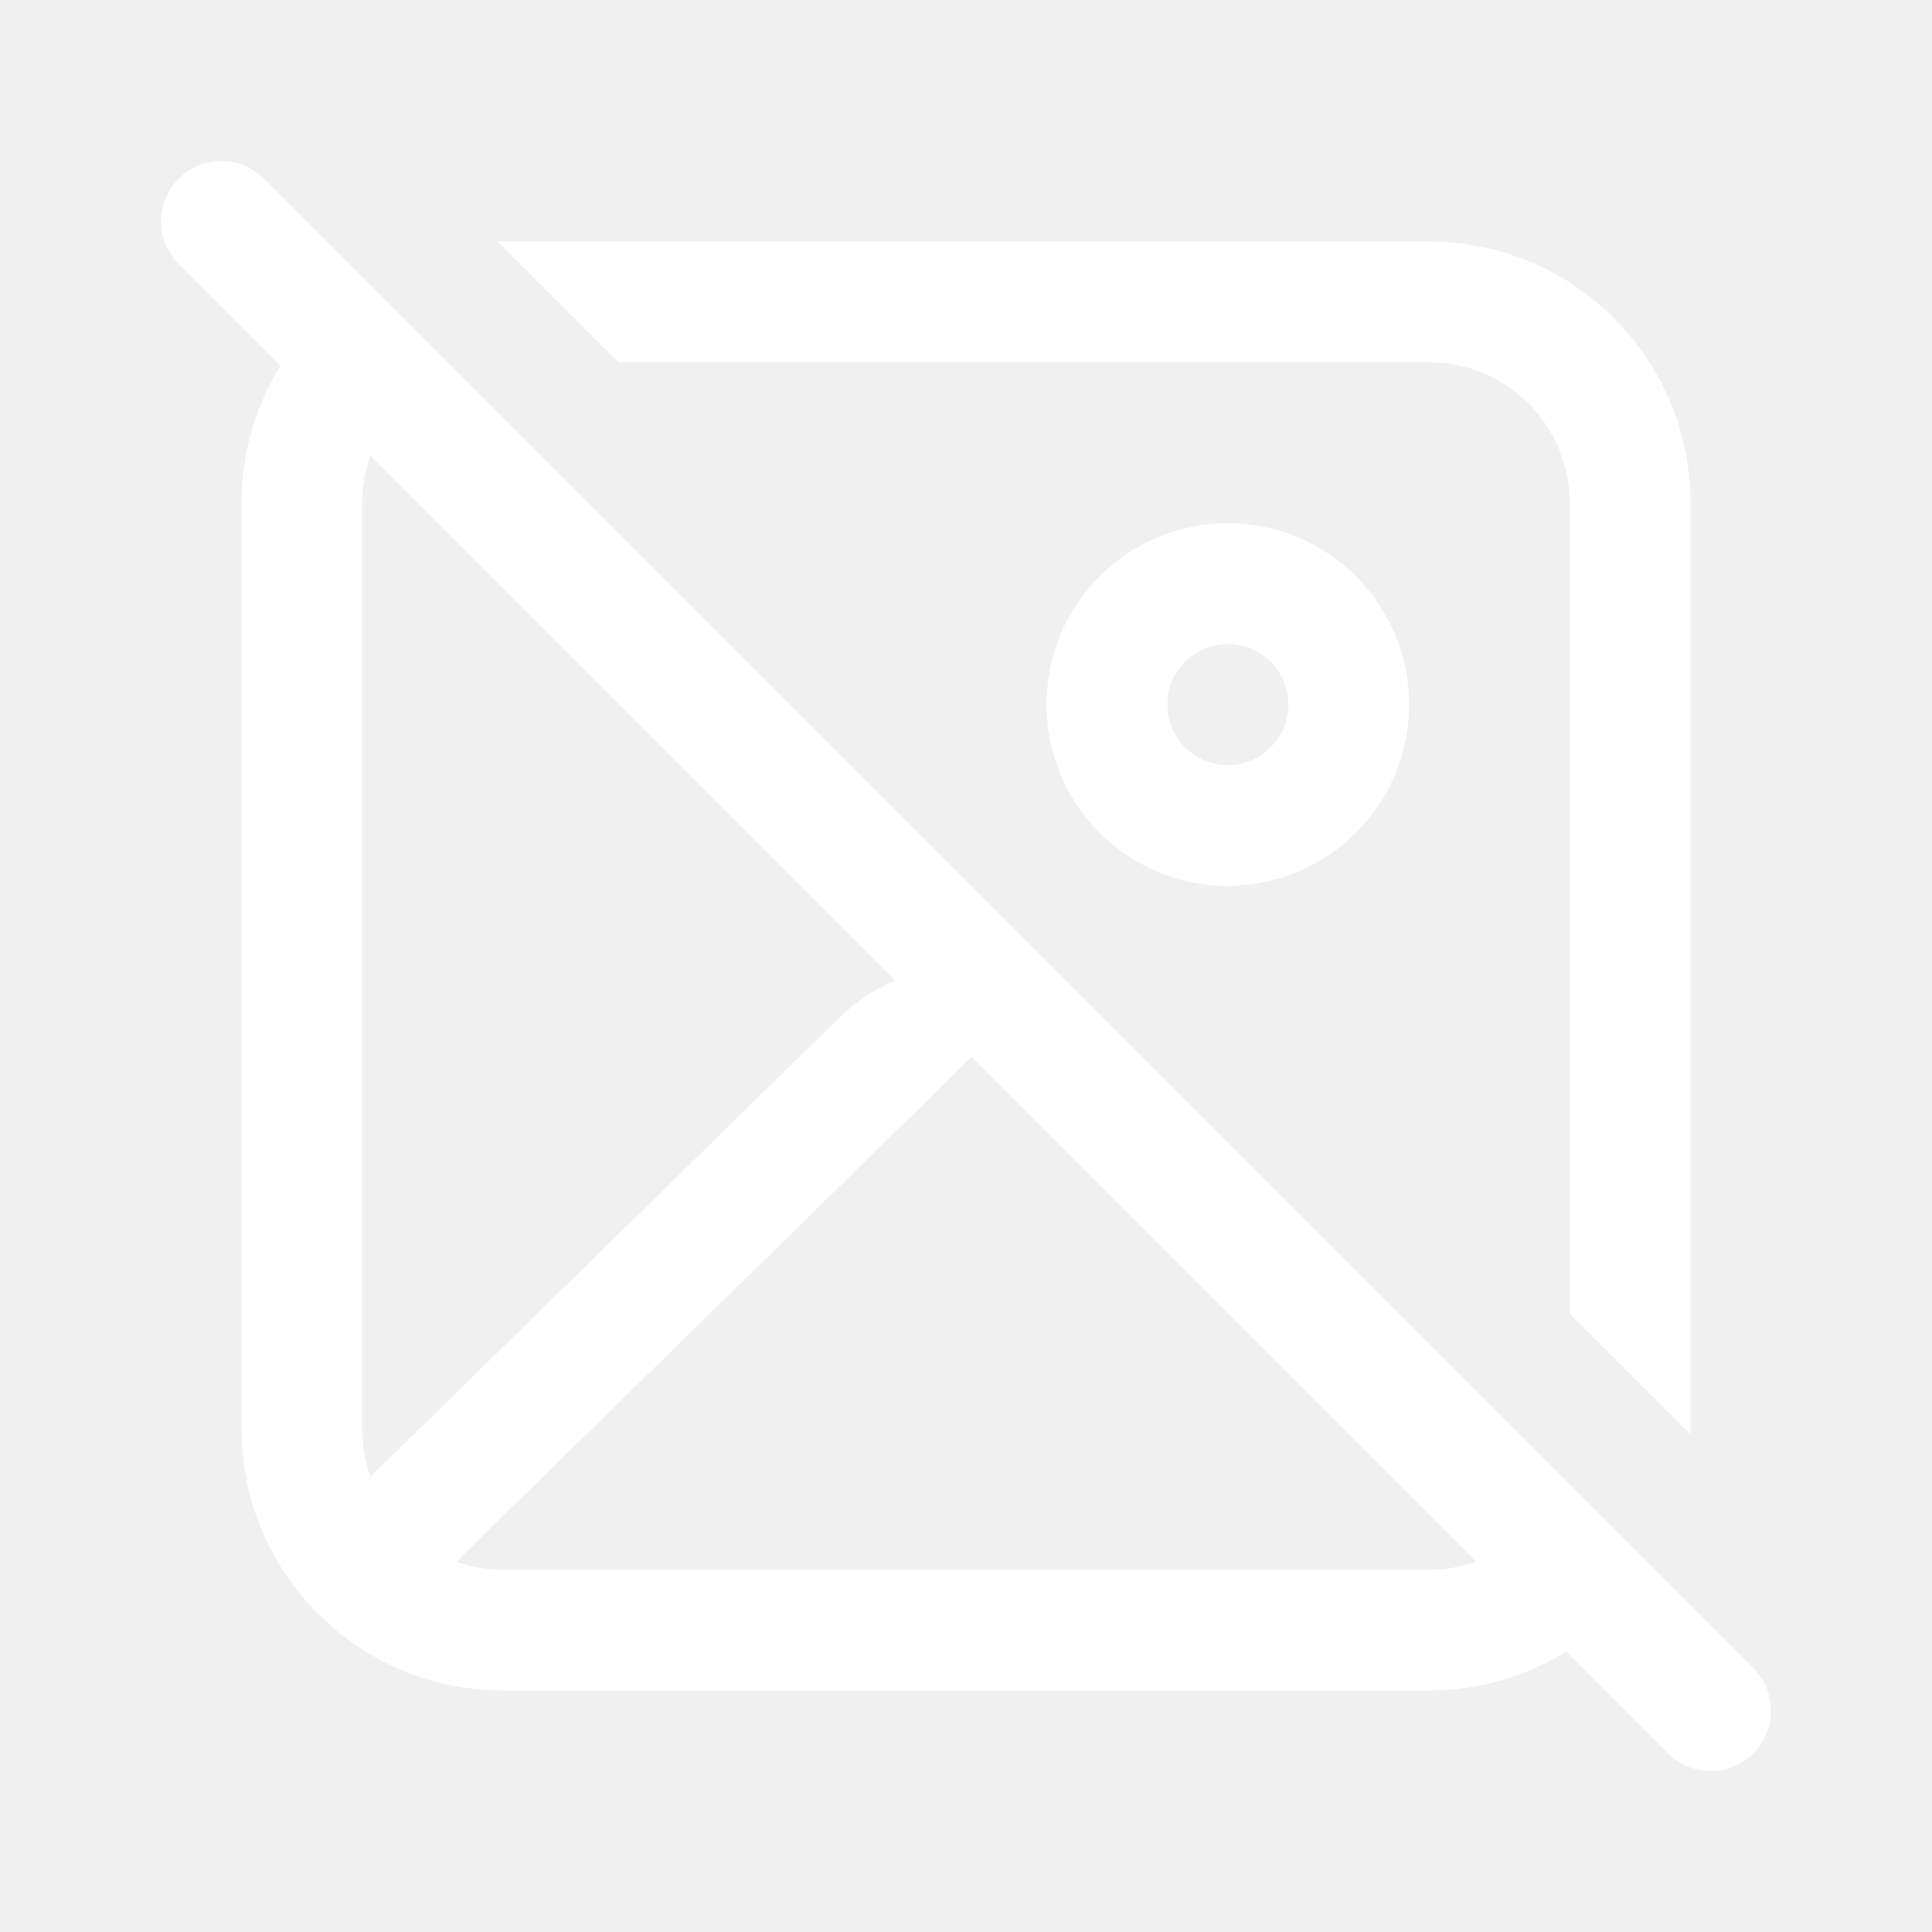
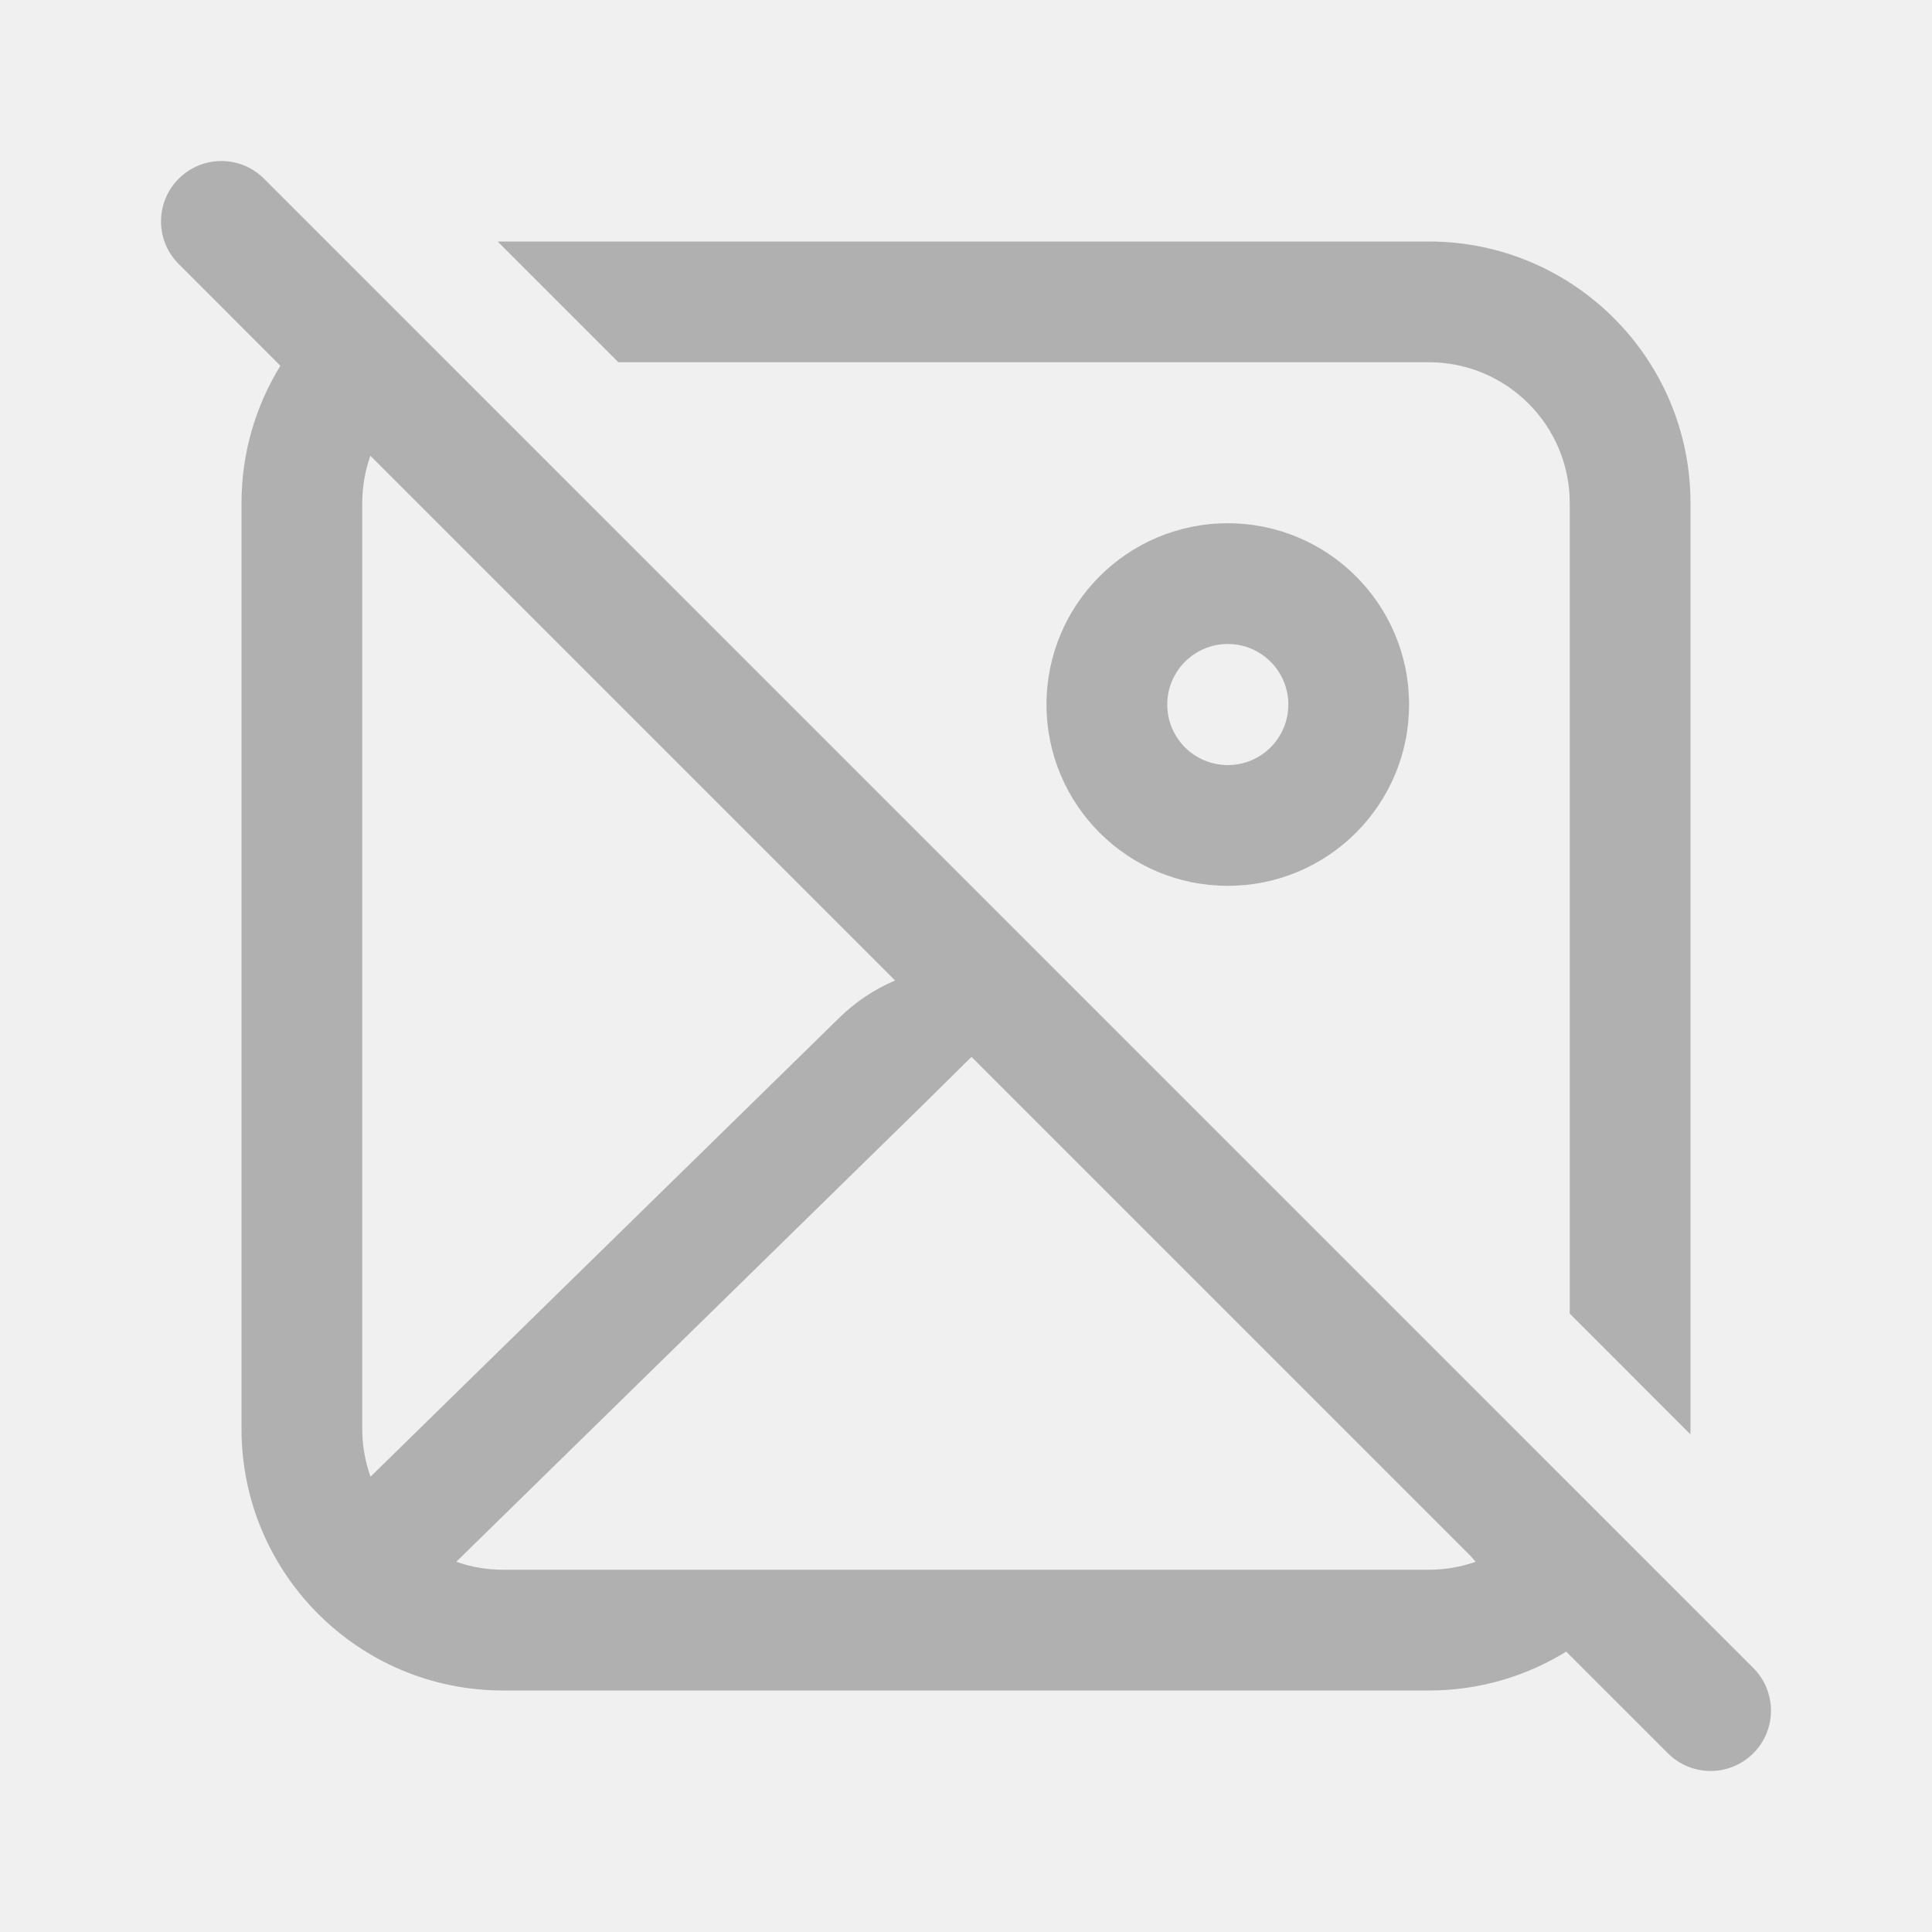
<svg xmlns="http://www.w3.org/2000/svg" width="800px" height="800px" viewBox="0 0 24 24" fill="none">
  <g id="SVGRepo_bgCarrier" stroke-width="0" />
  <g id="SVGRepo_tracerCarrier" stroke-linecap="round" stroke-linejoin="round" />
  <g id="SVGRepo_iconCarrier">
-     <path d="M3.28 2.22C2.987 1.927 2.513 1.927 2.22 2.22C1.927 2.513 1.927 2.987 2.22 3.28L3.483 4.544C3.177 5.04 3 5.624 3 6.25V17.75C3 19.545 4.455 21 6.25 21H17.75C18.376 21 18.96 20.823 19.456 20.517L20.719 21.78C21.012 22.073 21.487 22.073 21.78 21.78C22.073 21.488 22.073 21.013 21.78 20.72L3.28 2.22ZM12.068 13.129L18.274 19.335C18.293 19.357 18.312 19.379 18.331 19.401C18.149 19.465 17.953 19.5 17.75 19.5H6.25C6.046 19.5 5.85 19.465 5.668 19.401L11.475 13.715L12.068 13.129ZM11.119 12.18C10.868 12.287 10.632 12.441 10.426 12.643L4.603 18.344C4.536 18.158 4.5 17.958 4.5 17.75V6.25C4.5 6.044 4.536 5.846 4.601 5.662L11.119 12.18Z" fill="#ffffff" />
-     <path d="M19.5 16.318V6.25C19.5 5.284 18.716 4.5 17.75 4.5H7.682L6.183 3.001C6.205 3 6.228 3 6.25 3H17.75C19.545 3 21 4.455 21 6.25V17.75C21 17.773 21 17.795 20.999 17.818L19.5 16.318Z" fill="#ffffff" />
-     <path d="M15.252 6.5C16.496 6.5 17.504 7.508 17.504 8.752C17.504 9.996 16.496 11.004 15.252 11.004C14.008 11.004 13 9.996 13 8.752C13 7.508 14.008 6.5 15.252 6.5ZM15.252 8C14.837 8 14.5 8.337 14.5 8.752C14.5 9.168 14.837 9.504 15.252 9.504C15.668 9.504 16.004 9.168 16.004 8.752C16.004 8.337 15.668 8 15.252 8Z" fill="#ffffff" />
+     <path d="M3.28 2.22C2.987 1.927 2.513 1.927 2.22 2.22C1.927 2.513 1.927 2.987 2.22 3.28L3.483 4.544C3.177 5.04 3 5.624 3 6.25V17.75C3 19.545 4.455 21 6.25 21H17.75C18.376 21 18.96 20.823 19.456 20.517L20.719 21.78C21.012 22.073 21.487 22.073 21.78 21.78C22.073 21.488 22.073 21.013 21.78 20.72L3.28 2.22ZM12.068 13.129L18.274 19.335C18.293 19.357 18.312 19.379 18.331 19.401C18.149 19.465 17.953 19.5 17.75 19.5H6.25C6.046 19.5 5.85 19.465 5.668 19.401L11.475 13.715L12.068 13.129ZM11.119 12.18C10.868 12.287 10.632 12.441 10.426 12.643L4.603 18.344C4.536 18.158 4.5 17.958 4.5 17.75V6.25C4.5 6.044 4.536 5.846 4.601 5.662L11.119 12.18Z" fill="#b0b0b0" />
+     <path d="M19.5 16.318V6.25C19.5 5.284 18.716 4.5 17.75 4.5H7.682L6.183 3.001C6.205 3 6.228 3 6.25 3H17.75C19.545 3 21 4.455 21 6.25V17.75C21 17.773 21 17.795 20.999 17.818L19.5 16.318Z" fill="#b0b0b0" />
+     <path d="M15.252 6.5C16.496 6.5 17.504 7.508 17.504 8.752C17.504 9.996 16.496 11.004 15.252 11.004C14.008 11.004 13 9.996 13 8.752C13 7.508 14.008 6.5 15.252 6.5ZM15.252 8C14.837 8 14.5 8.337 14.5 8.752C14.5 9.168 14.837 9.504 15.252 9.504C15.668 9.504 16.004 9.168 16.004 8.752C16.004 8.337 15.668 8 15.252 8Z" fill="#b0b0b0" />
  </g>
</svg>
